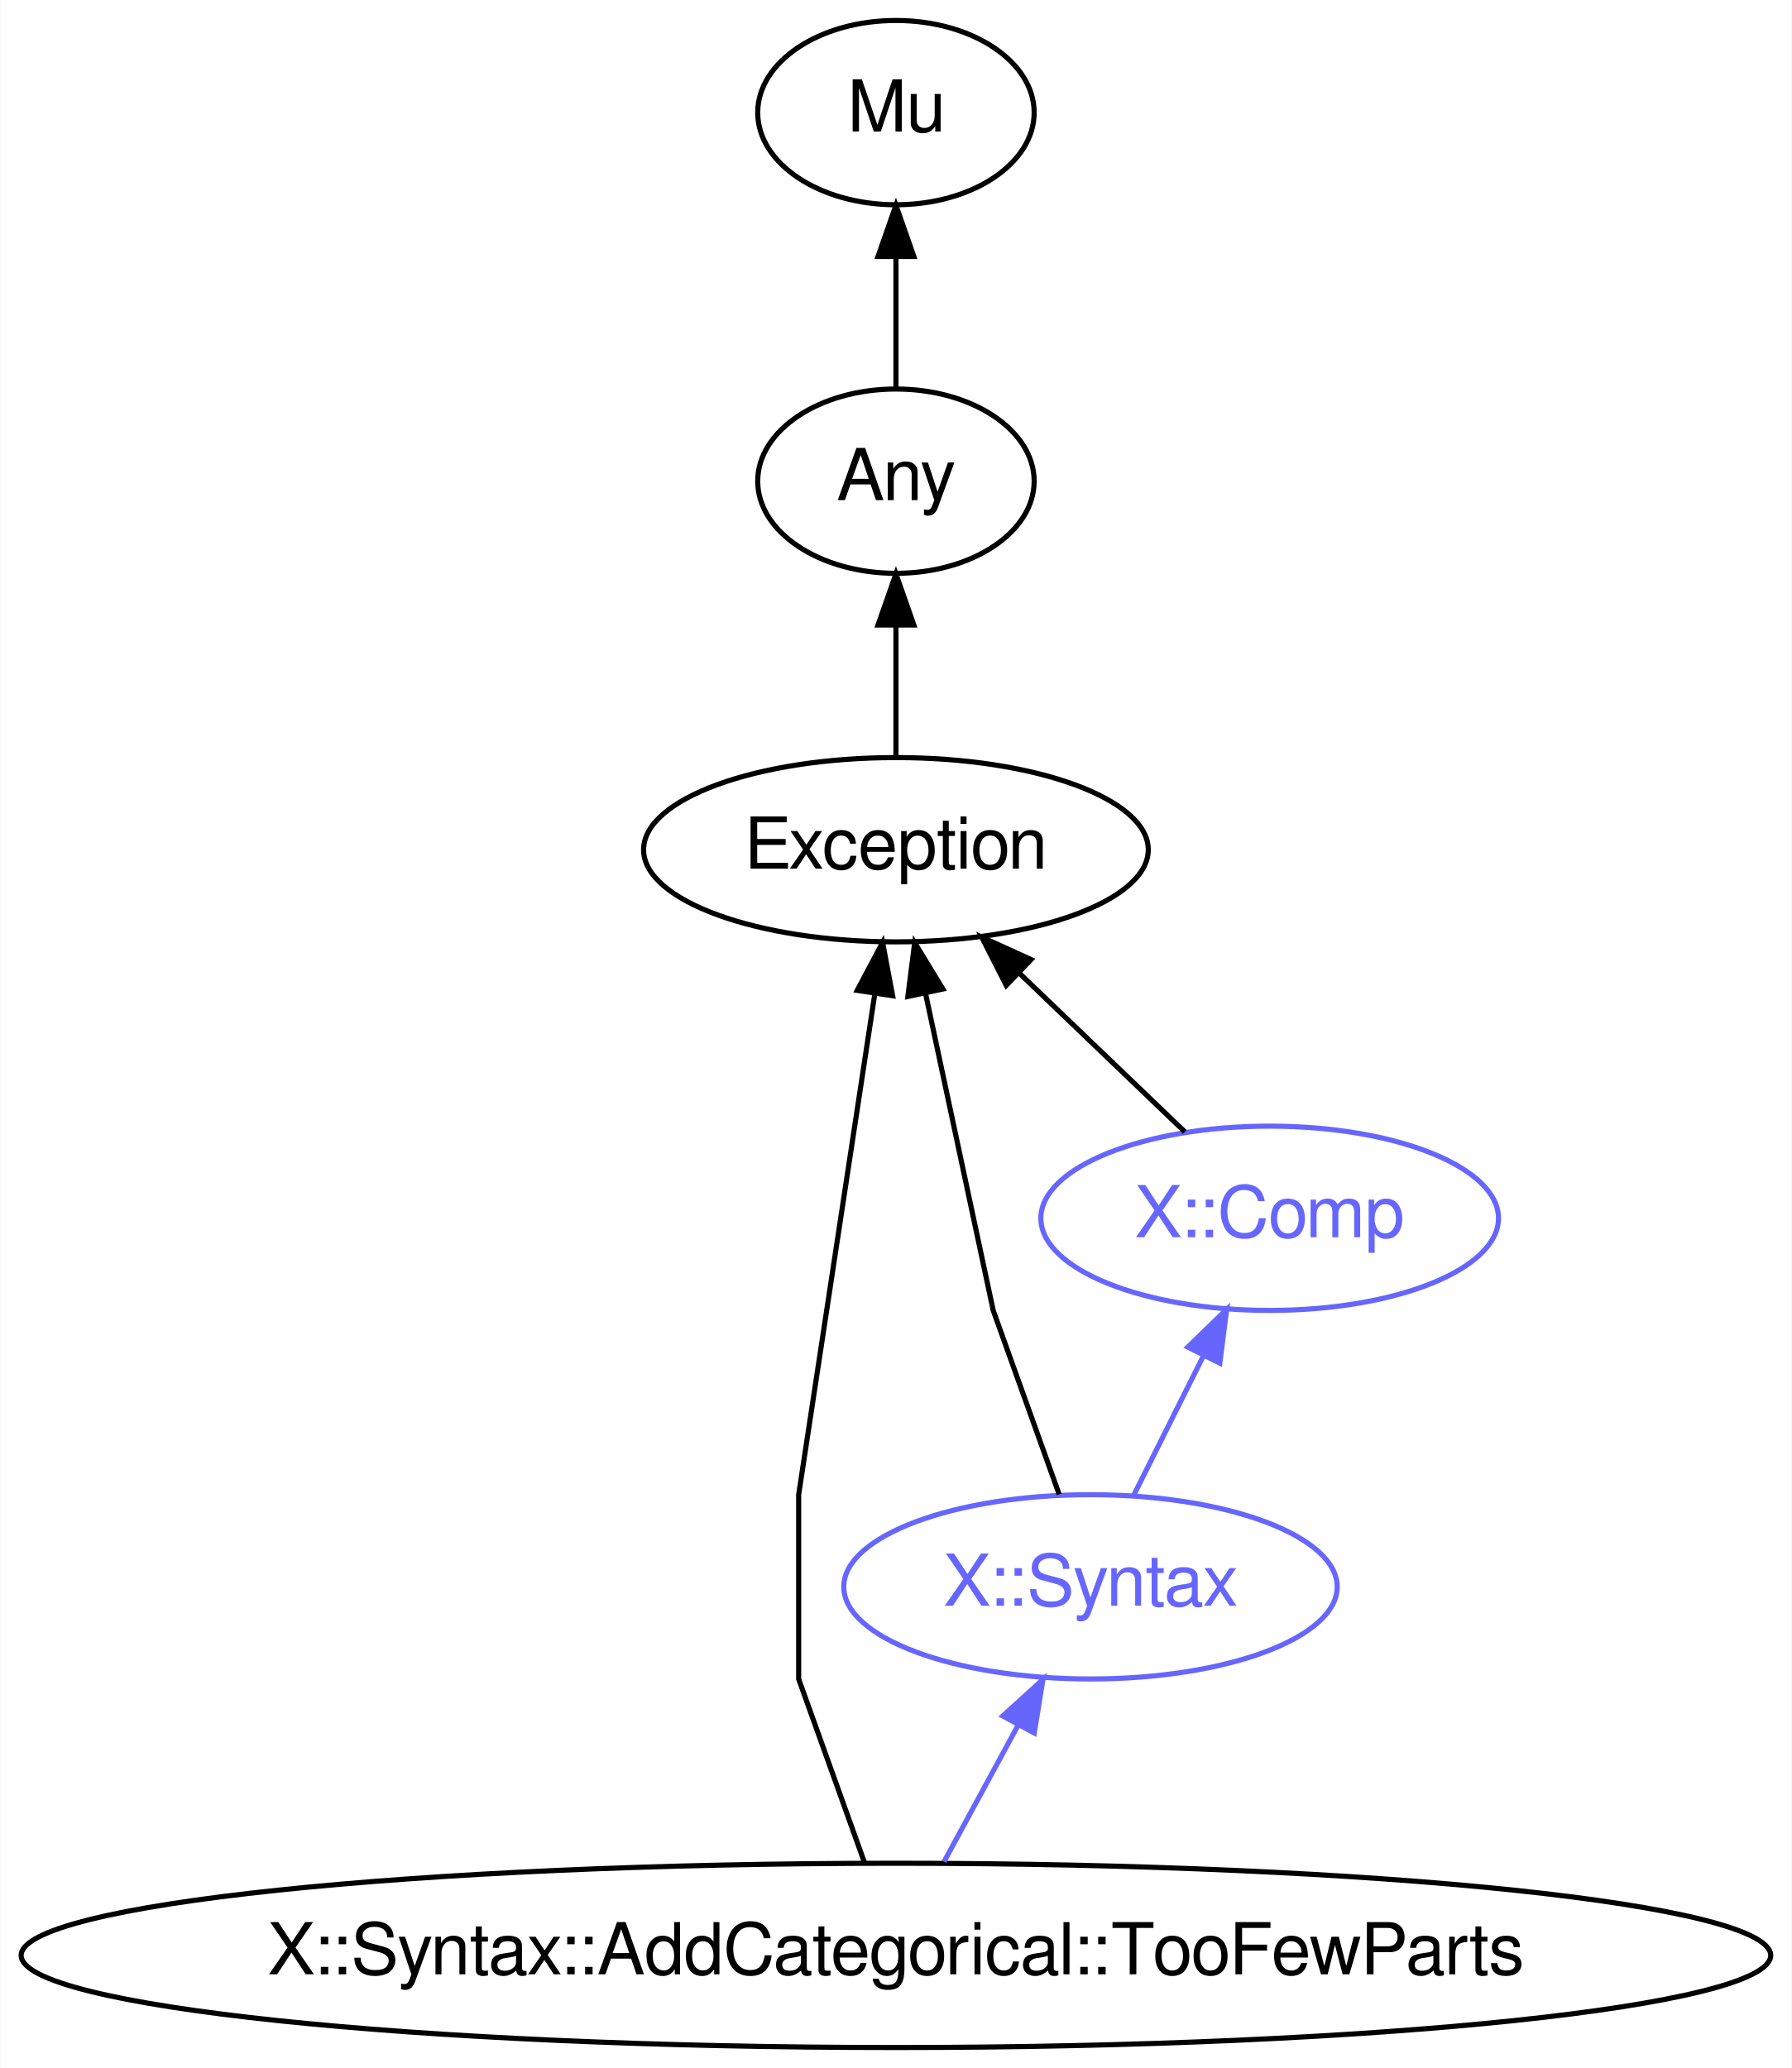
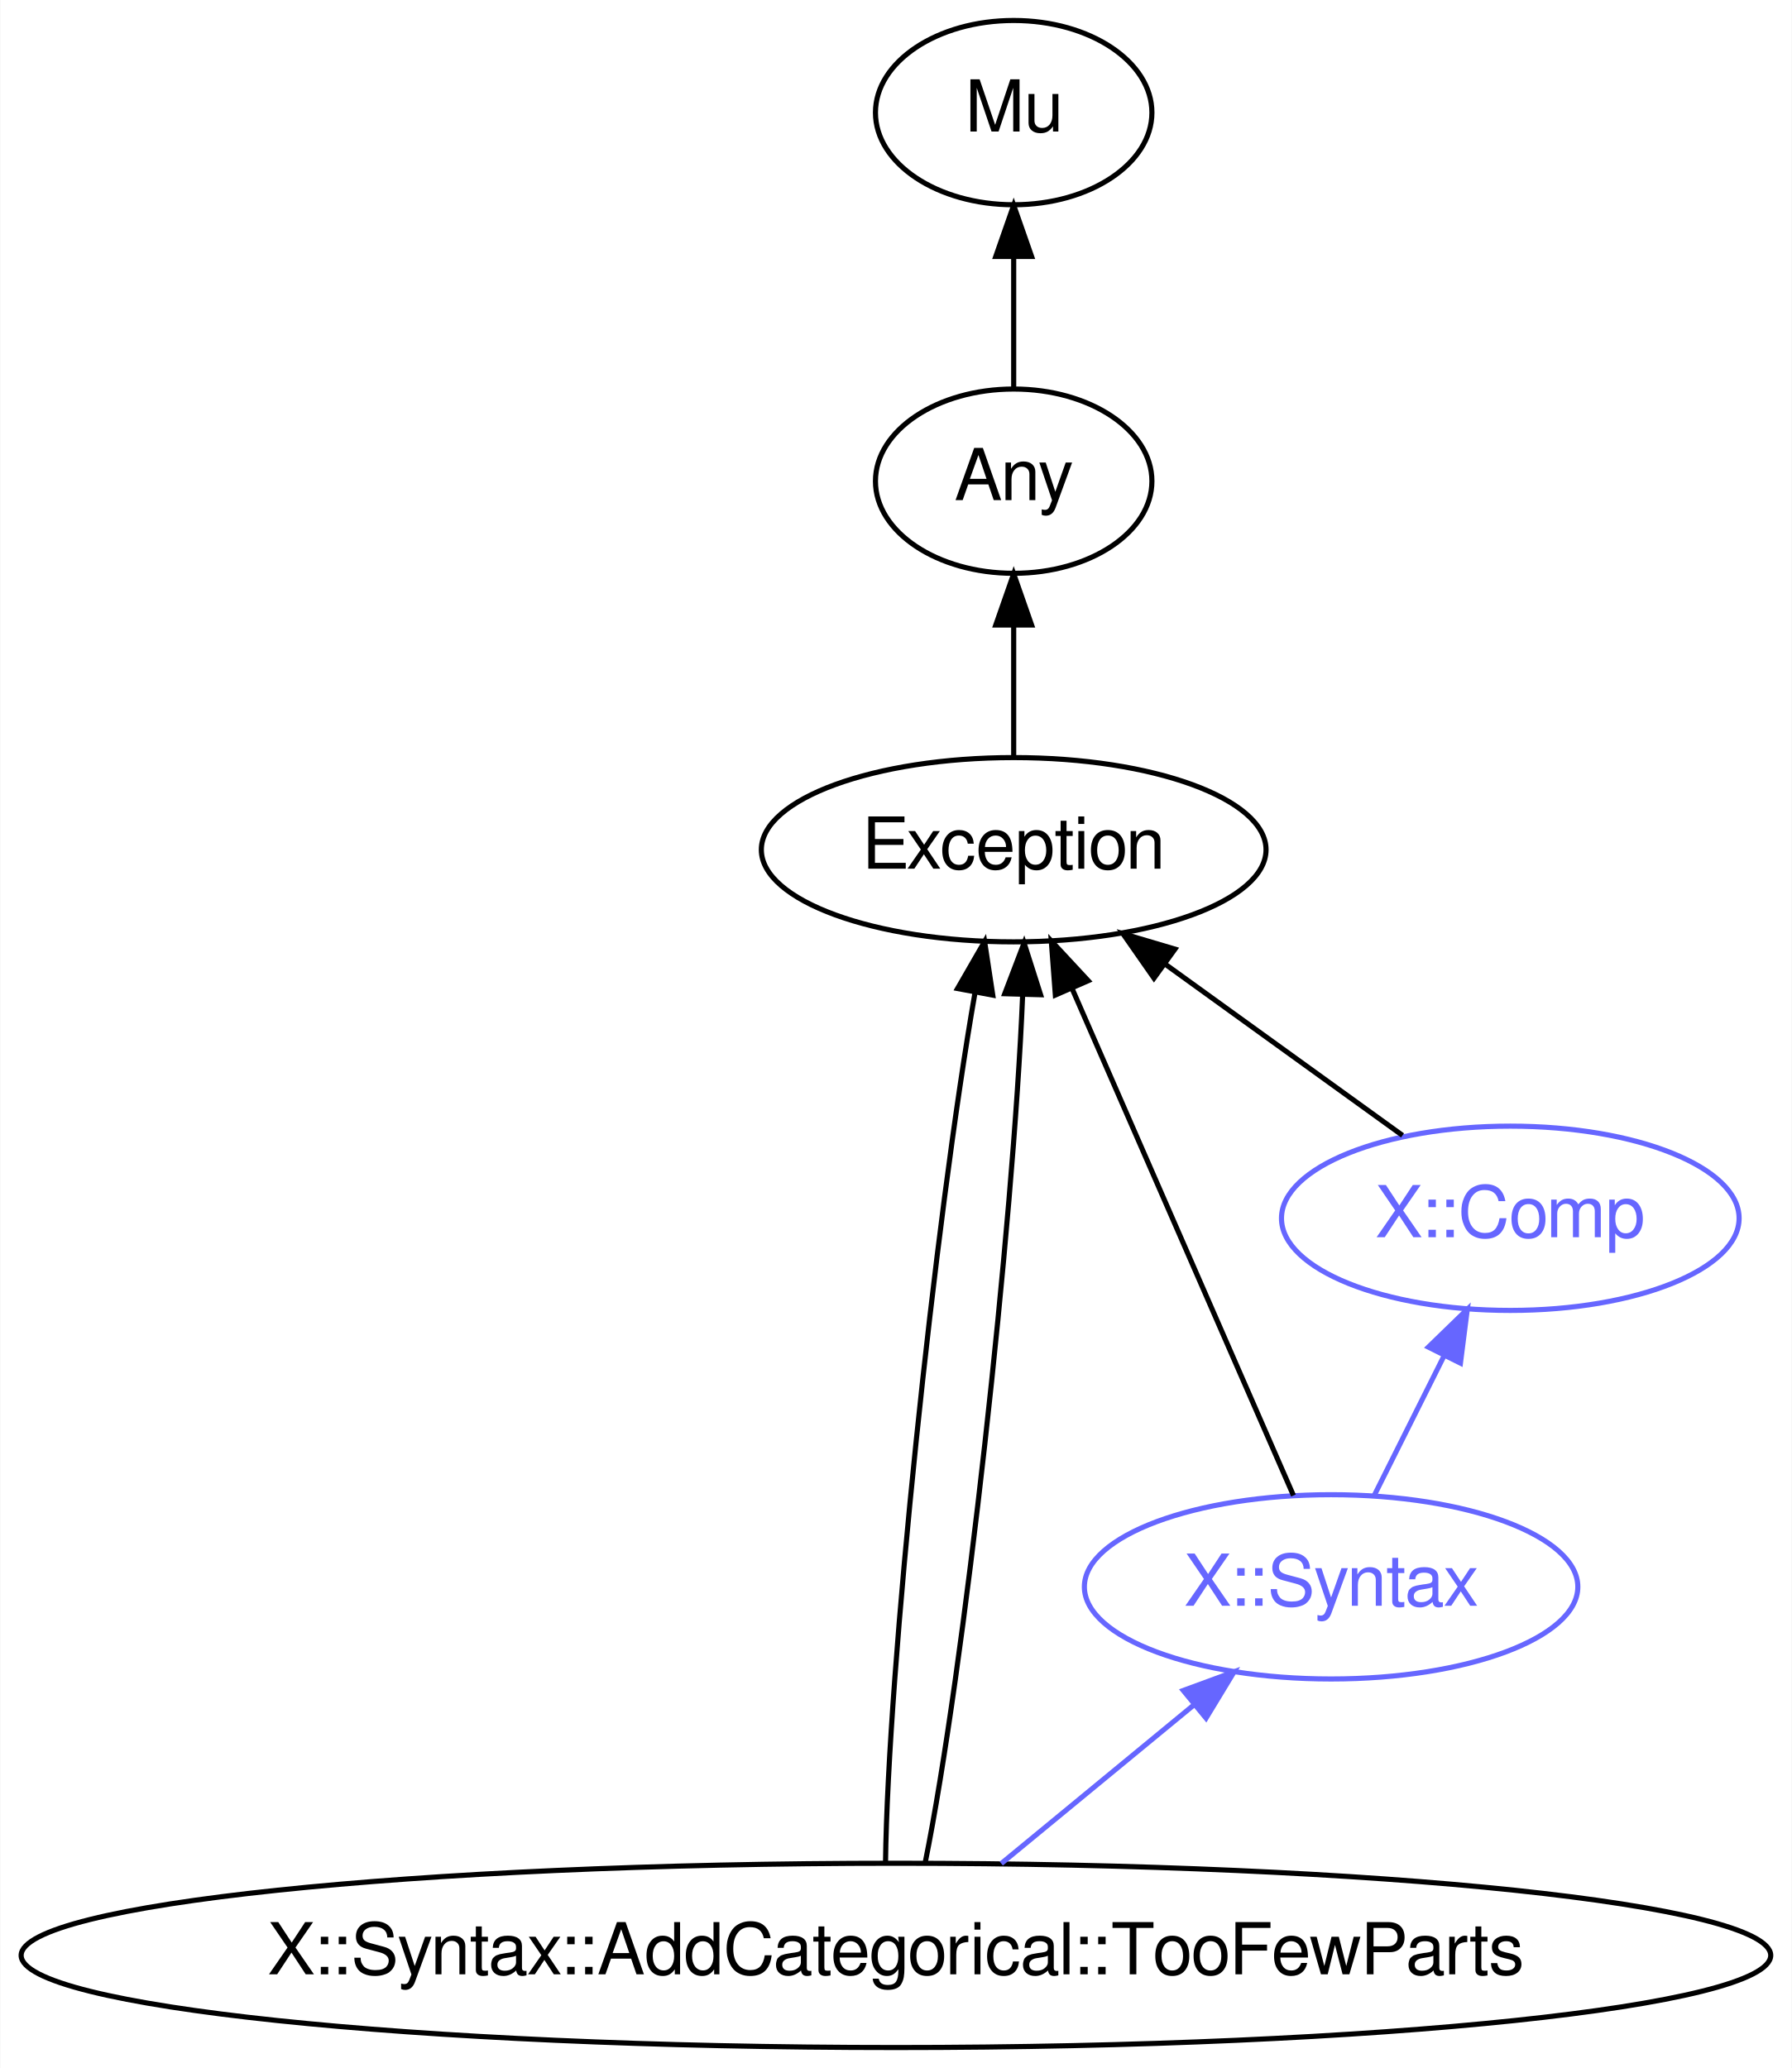
<svg xmlns="http://www.w3.org/2000/svg" xmlns:xlink="http://www.w3.org/1999/xlink" width="350pt" height="404pt" viewBox="0.00 0.00 349.87 404.00">
  <g id="graph0" class="graph" transform="scale(1 1) rotate(0) translate(4 400)">
    <polygon fill="white" stroke="none" points="-4,4 -4,-400 345.87,-400 345.87,4 -4,4" />
    <g id="node1" class="node">
      <g id="a_node1">
        <a xlink:href="/type/X::Syntax::AddCategorical::TooFewParts" xlink:title="X::Syntax::AddCategorical::TooFewParts">
          <ellipse fill="none" stroke="#000000" cx="170.935" cy="-18" rx="170.87" ry="18" />
          <text text-anchor="middle" x="170.935" y="-14.3" font-family="FreeSans" font-size="14.00" fill="#000000">X::Syntax::AddCategorical::TooFewParts</text>
        </a>
      </g>
    </g>
    <g id="node4" class="node">
      <g id="a_node4">
        <a xlink:href="/type/Exception" xlink:title="Exception">
-           <ellipse fill="none" stroke="#000000" cx="170.935" cy="-234" rx="49.291" ry="18" />
-           <text text-anchor="middle" x="170.935" y="-230.3" font-family="FreeSans" font-size="14.00" fill="#000000">Exception</text>
+           <ellipse fill="none" stroke="#000000" cx="193.935" cy="-234" rx="49.291" ry="18" />
+           <text text-anchor="middle" x="193.935" y="-230.3" font-family="FreeSans" font-size="14.00" fill="#000000">Exception</text>
        </a>
      </g>
    </g>
    <g id="edge1" class="edge">
-       <path fill="none" stroke="#000000" d="M164.819,-36.061C159.264,-51.555 151.935,-72 151.935,-72 151.935,-72 151.935,-108 151.935,-108 151.935,-108 161.208,-169.008 166.798,-205.782" />
-       <polygon fill="#000000" stroke="#000000" points="163.37,-206.521 168.333,-215.881 170.29,-205.469 163.37,-206.521" />
+       <path fill="none" stroke="#000000" d="M168.901,-36.151C169.345,-73.338 178.576,-161.626 186.407,-206.228" />
+       <polygon fill="#000000" stroke="#000000" points="182.969,-206.884 188.258,-216.065 189.848,-205.59 182.969,-206.884" />
+     </g>
+     <g id="edge2" class="edge">
+       <path fill="none" stroke="#000000" d="M176.656,-36.151C184.17,-73.168 193.862,-160.819 195.684,-205.614" />
+       <polygon fill="#000000" stroke="#000000" points="192.189,-205.87 195.968,-215.768 199.187,-205.673 192.189,-205.87" />
    </g>
    <g id="node6" class="node">
      <g id="a_node6">
        <a xlink:href="/type/X::Syntax" xlink:title="X::Syntax">
-           <ellipse fill="none" stroke="#6666ff" cx="208.935" cy="-90" rx="48.192" ry="18" />
-           <text text-anchor="middle" x="208.935" y="-86.3" font-family="FreeSans" font-size="14.00" fill="#6666ff">X::Syntax</text>
+           <ellipse fill="none" stroke="#6666ff" cx="255.935" cy="-90" rx="48.192" ry="18" />
+           <text text-anchor="middle" x="255.935" y="-86.3" font-family="FreeSans" font-size="14.00" fill="#6666ff">X::Syntax</text>
        </a>
      </g>
    </g>
-     <g id="edge6" class="edge">
-       <path fill="none" stroke="#6666ff" d="M180.328,-36.303C184.7,-44.356 189.992,-54.105 194.83,-63.018" />
-       <polygon fill="#6666ff" stroke="#6666ff" points="191.803,-64.777 199.65,-71.896 197.955,-61.437 191.803,-64.777" />
+     <g id="edge7" class="edge">
+       <path fill="none" stroke="#6666ff" d="M191.511,-35.945C202.769,-45.216 216.852,-56.814 228.978,-66.8" />
+       <polygon fill="#6666ff" stroke="#6666ff" points="227.057,-69.752 237.001,-73.408 231.507,-64.349 227.057,-69.752" />
    </g>
    <g id="node2" class="node">
      <g id="a_node2">
        <a xlink:href="/type/Mu" xlink:title="Mu">
-           <ellipse fill="none" stroke="#000000" cx="170.935" cy="-378" rx="27" ry="18" />
-           <text text-anchor="middle" x="170.935" y="-374.3" font-family="FreeSans" font-size="14.00" fill="#000000">Mu</text>
+           <ellipse fill="none" stroke="#000000" cx="193.935" cy="-378" rx="27" ry="18" />
+           <text text-anchor="middle" x="193.935" y="-374.3" font-family="FreeSans" font-size="14.00" fill="#000000">Mu</text>
        </a>
      </g>
    </g>
    <g id="node3" class="node">
      <g id="a_node3">
        <a xlink:href="/type/Any" xlink:title="Any">
-           <ellipse fill="none" stroke="#000000" cx="170.935" cy="-306" rx="27" ry="18" />
-           <text text-anchor="middle" x="170.935" y="-302.3" font-family="FreeSans" font-size="14.00" fill="#000000">Any</text>
+           <ellipse fill="none" stroke="#000000" cx="193.935" cy="-306" rx="27" ry="18" />
+           <text text-anchor="middle" x="193.935" y="-302.3" font-family="FreeSans" font-size="14.00" fill="#000000">Any</text>
        </a>
      </g>
    </g>
-     <g id="edge2" class="edge">
-       <path fill="none" stroke="#000000" d="M170.935,-324.303C170.935,-332.017 170.935,-341.288 170.935,-349.888" />
-       <polygon fill="#000000" stroke="#000000" points="167.435,-349.896 170.935,-359.896 174.435,-349.896 167.435,-349.896" />
+     <g id="edge3" class="edge">
+       <path fill="none" stroke="#000000" d="M193.935,-324.303C193.935,-332.017 193.935,-341.288 193.935,-349.888" />
+       <polygon fill="#000000" stroke="#000000" points="190.435,-349.896 193.935,-359.896 197.435,-349.896 190.435,-349.896" />
    </g>
-     <g id="edge3" class="edge">
-       <path fill="none" stroke="#000000" d="M170.935,-252.303C170.935,-260.017 170.935,-269.288 170.935,-277.888" />
-       <polygon fill="#000000" stroke="#000000" points="167.435,-277.896 170.935,-287.896 174.435,-277.896 167.435,-277.896" />
+     <g id="edge4" class="edge">
+       <path fill="none" stroke="#000000" d="M193.935,-252.303C193.935,-260.017 193.935,-269.288 193.935,-277.888" />
+       <polygon fill="#000000" stroke="#000000" points="190.435,-277.896 193.935,-287.896 197.435,-277.896 190.435,-277.896" />
    </g>
    <g id="node5" class="node">
      <g id="a_node5">
        <a xlink:href="/type/X::Comp" xlink:title="X::Comp">
-           <ellipse fill="none" stroke="#6666ff" cx="243.935" cy="-162" rx="44.693" ry="18" />
-           <text text-anchor="middle" x="243.935" y="-158.3" font-family="FreeSans" font-size="14.00" fill="#6666ff">X::Comp</text>
+           <ellipse fill="none" stroke="#6666ff" cx="290.935" cy="-162" rx="44.693" ry="18" />
+           <text text-anchor="middle" x="290.935" y="-158.3" font-family="FreeSans" font-size="14.00" fill="#6666ff">X::Comp</text>
        </a>
      </g>
    </g>
-     <g id="edge4" class="edge">
-       <path fill="none" stroke="#000000" d="M227.37,-178.884C217.824,-188.038 205.654,-199.707 195.061,-209.865" />
-       <polygon fill="#000000" stroke="#000000" points="192.482,-207.489 187.687,-216.936 197.327,-212.541 192.482,-207.489" />
+     <g id="edge5" class="edge">
+       <path fill="none" stroke="#000000" d="M269.887,-178.189C256.38,-187.937 238.636,-200.742 223.696,-211.523" />
+       <polygon fill="#000000" stroke="#000000" points="221.337,-208.909 215.276,-217.599 225.433,-214.585 221.337,-208.909" />
    </g>
-     <g id="edge5" class="edge">
-       <path fill="none" stroke="#000000" d="M202.819,-108.061C197.264,-123.555 189.935,-144 189.935,-144 189.935,-144 182.285,-179.833 176.693,-206.025" />
-       <polygon fill="#000000" stroke="#000000" points="173.263,-205.33 174.598,-215.84 180.109,-206.791 173.263,-205.33" />
+     <g id="edge6" class="edge">
+       <path fill="none" stroke="#000000" d="M248.579,-107.847C237.905,-132.294 218.023,-177.829 205.412,-206.714" />
+       <polygon fill="#000000" stroke="#000000" points="202.075,-205.61 201.281,-216.175 208.49,-208.411 202.075,-205.61" />
    </g>
-     <g id="edge7" class="edge">
-       <path fill="none" stroke="#6666ff" d="M217.407,-107.945C221.492,-116.113 226.479,-126.088 231.023,-135.176" />
-       <polygon fill="#6666ff" stroke="#6666ff" points="227.938,-136.832 235.54,-144.211 234.199,-133.701 227.938,-136.832" />
+     <g id="edge8" class="edge">
+       <path fill="none" stroke="#6666ff" d="M264.407,-107.945C268.492,-116.113 273.479,-126.088 278.023,-135.176" />
+       <polygon fill="#6666ff" stroke="#6666ff" points="274.938,-136.832 282.54,-144.211 281.199,-133.701 274.938,-136.832" />
    </g>
  </g>
</svg>
